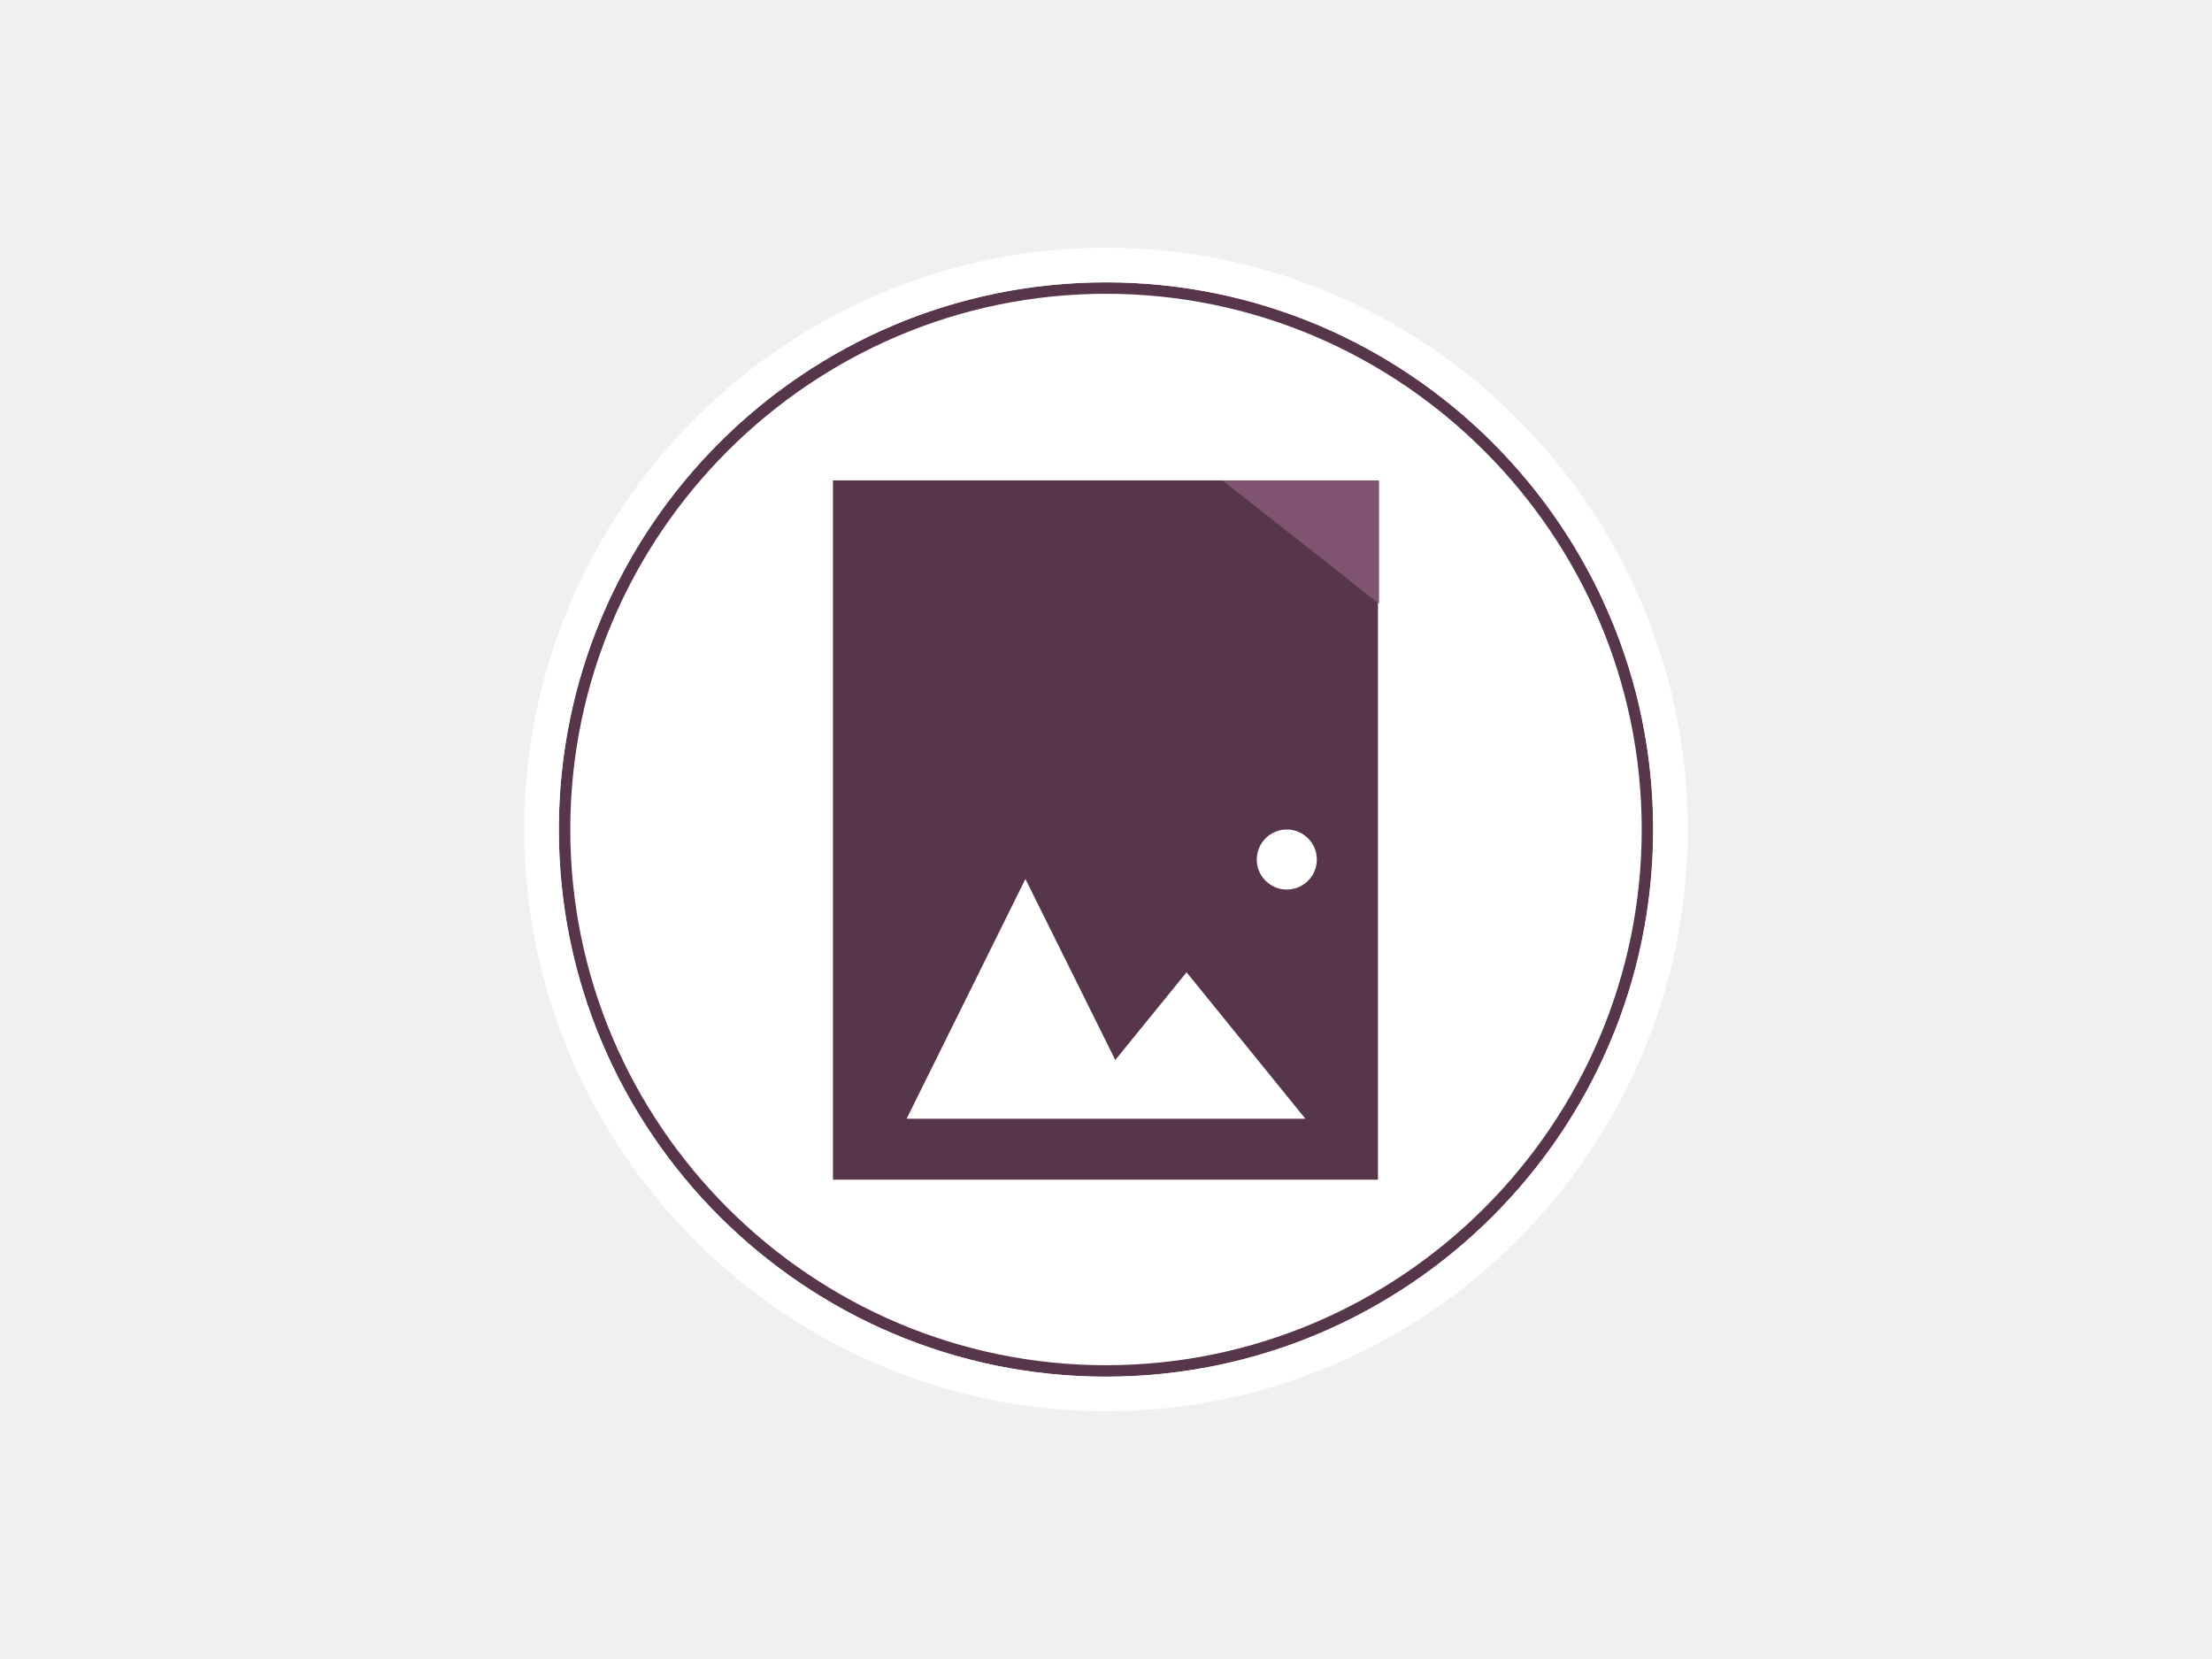
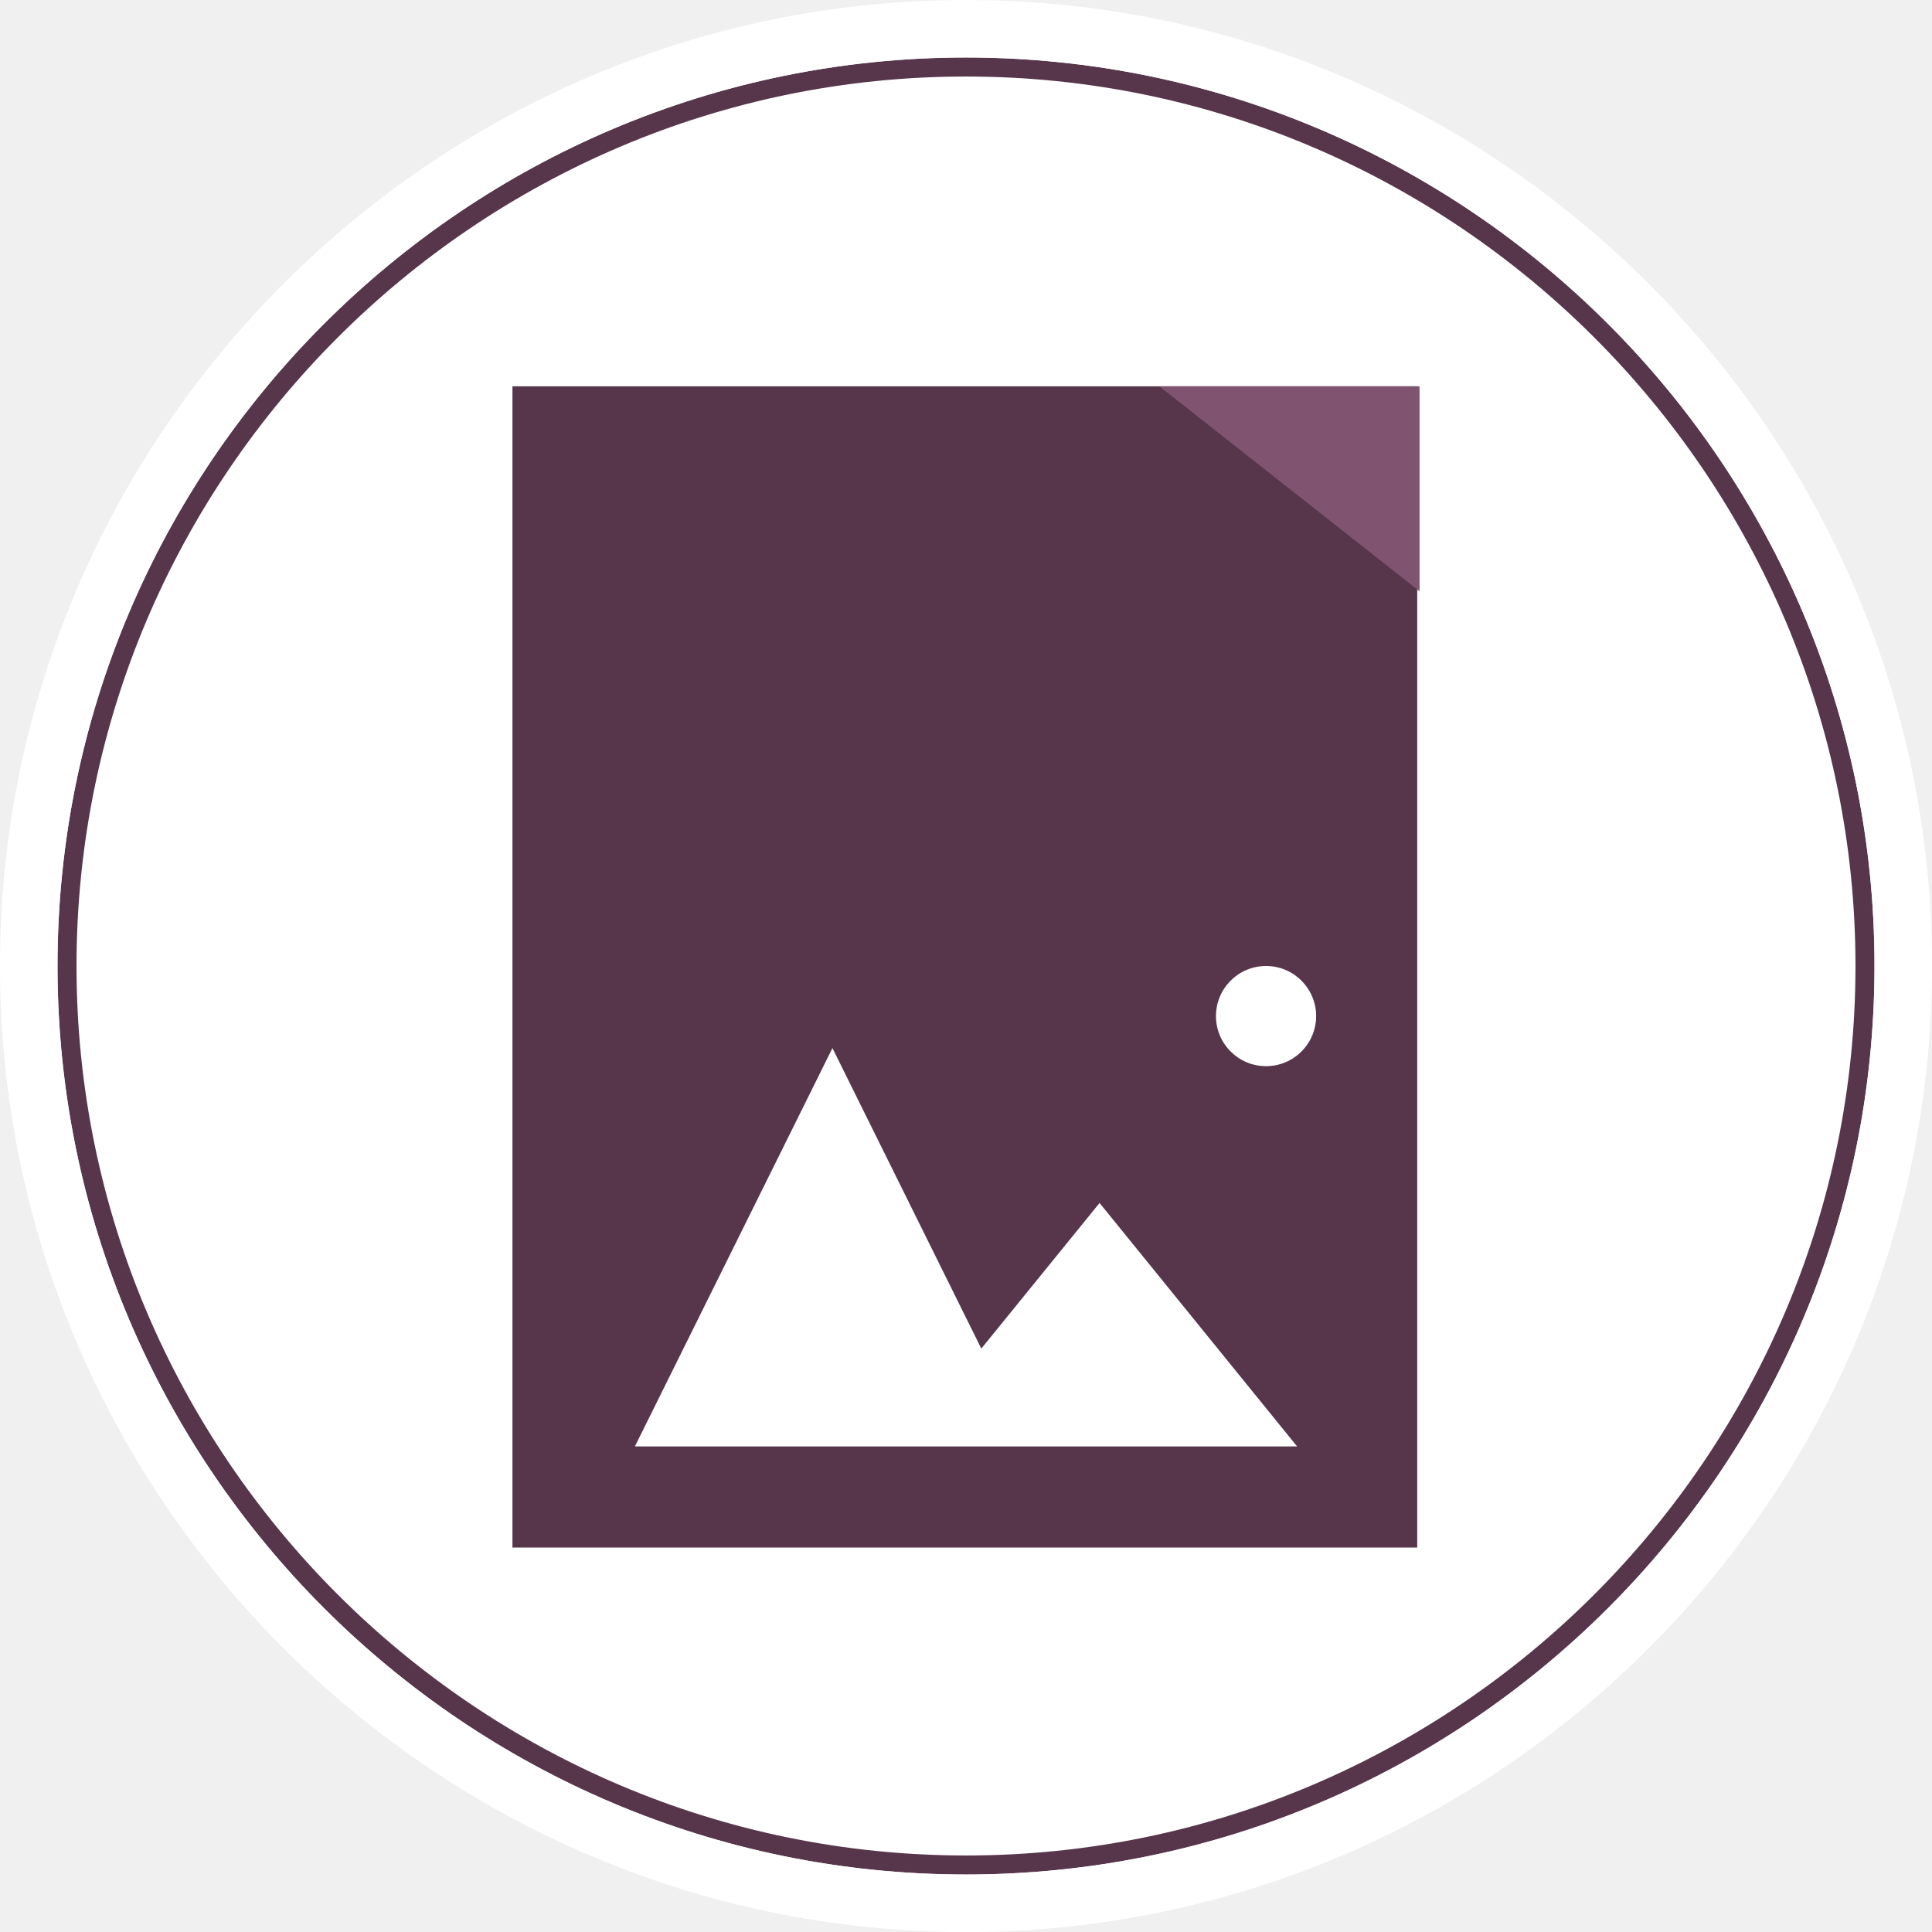
- <svg xmlns="http://www.w3.org/2000/svg" version="1.1" id="Layer_1" x="0px" y="0px" viewBox="0 0 1024 768" enable-background="new 0 0 1024 768" xml:space="preserve">
+ <svg xmlns="http://www.w3.org/2000/svg" version="1.1" id="Layer_1" x="0px" y="0px" viewBox="187.7 97.7 416.6 416.6" enable-background="new 187.7 97.7 416.6 416.6" xml:space="preserve">
  <g>
-     <path fill="#FFFFFF" d="M512,634.7c-138.1,0-250.7-112.5-250.7-250.7S373.9,133.3,512,133.3S762.7,245.9,762.7,384   S650.1,634.7,512,634.7z" />
-     <path fill="#57364C" d="M512,136c136.5,0,248,111.5,248,248S648.5,632,512,632S264,520.5,264,384S375.5,136,512,136 M512,130.7   c-139.7,0-253.3,113.6-253.3,253.3S372.3,637.3,512,637.3S765.3,523.7,765.3,384S651.7,130.7,512,130.7L512,130.7z" />
-     <path fill="#FFFFFF" d="M512,130.7c139.7,0,253.3,113.6,253.3,253.3S651.7,637.3,512,637.3S258.7,523.7,258.7,384   S372.3,130.7,512,130.7 M512,114.7c-148.3,0-269.3,121.1-269.3,269.3s121,269.3,269.3,269.3s269.3-121,269.3-269.3   S660.3,114.7,512,114.7L512,114.7z" />
+     <path fill="#FFFFFF" d="M396,499.9c-106.8,0-193.9-87-193.9-193.9S289.2,112.1,396,112.1S589.9,199.2,589.9,306   S502.8,499.9,396,499.9z" />
+     <path fill="#57364C" d="M396,114.2c105.6,0,191.8,86.2,191.8,191.8S501.6,497.8,396,497.8S204.2,411.6,204.2,306   S290.4,114.2,396,114.2 M396,110.1c-108,0-195.9,87.9-195.9,195.9S288,501.9,396,501.9S591.9,414,591.9,306S504,110.1,396,110.1   L396,110.1z" />
+     <path fill="#FFFFFF" d="M396,110.1c108,0,195.9,87.9,195.9,195.9S504,501.9,396,501.9S200.1,414,200.1,306S288,110.1,396,110.1    M396,97.7c-114.7,0-208.3,93.7-208.3,208.3S281.3,514.3,396,514.3S604.3,420.7,604.3,306S510.7,97.7,396,97.7L396,97.7z" />
  </g>
  <g>
    <g>
-       <rect x="385.6" y="222.4" fill="#57364C" width="252.3" height="323.7" />
-       <polygon fill="#FFFFFF" points="604.3,517.9 419.7,517.9 474.7,406.9 516.3,490.7 549.3,450.1   " />
-       <circle fill="#FFFFFF" cx="595.7" cy="397.9" r="13.9" />
+       <rect x="298.2" y="181" fill="#57364C" width="195.1" height="250.4" />
+       <polygon fill="#FFFFFF" points="467.4,409.6 324.6,409.6 367.2,323.7 399.3,388.5 424.8,357.1   " />
+       <circle fill="#FFFFFF" cx="460.7" cy="316.8" r="10.8" />
    </g>
-     <polygon fill="#805470" points="638.4,222.4 565.9,222.4 638.4,279.5  " />
+     <polygon fill="#805470" points="493.8,181 437.7,181 493.8,225.2  " />
  </g>
</svg>
